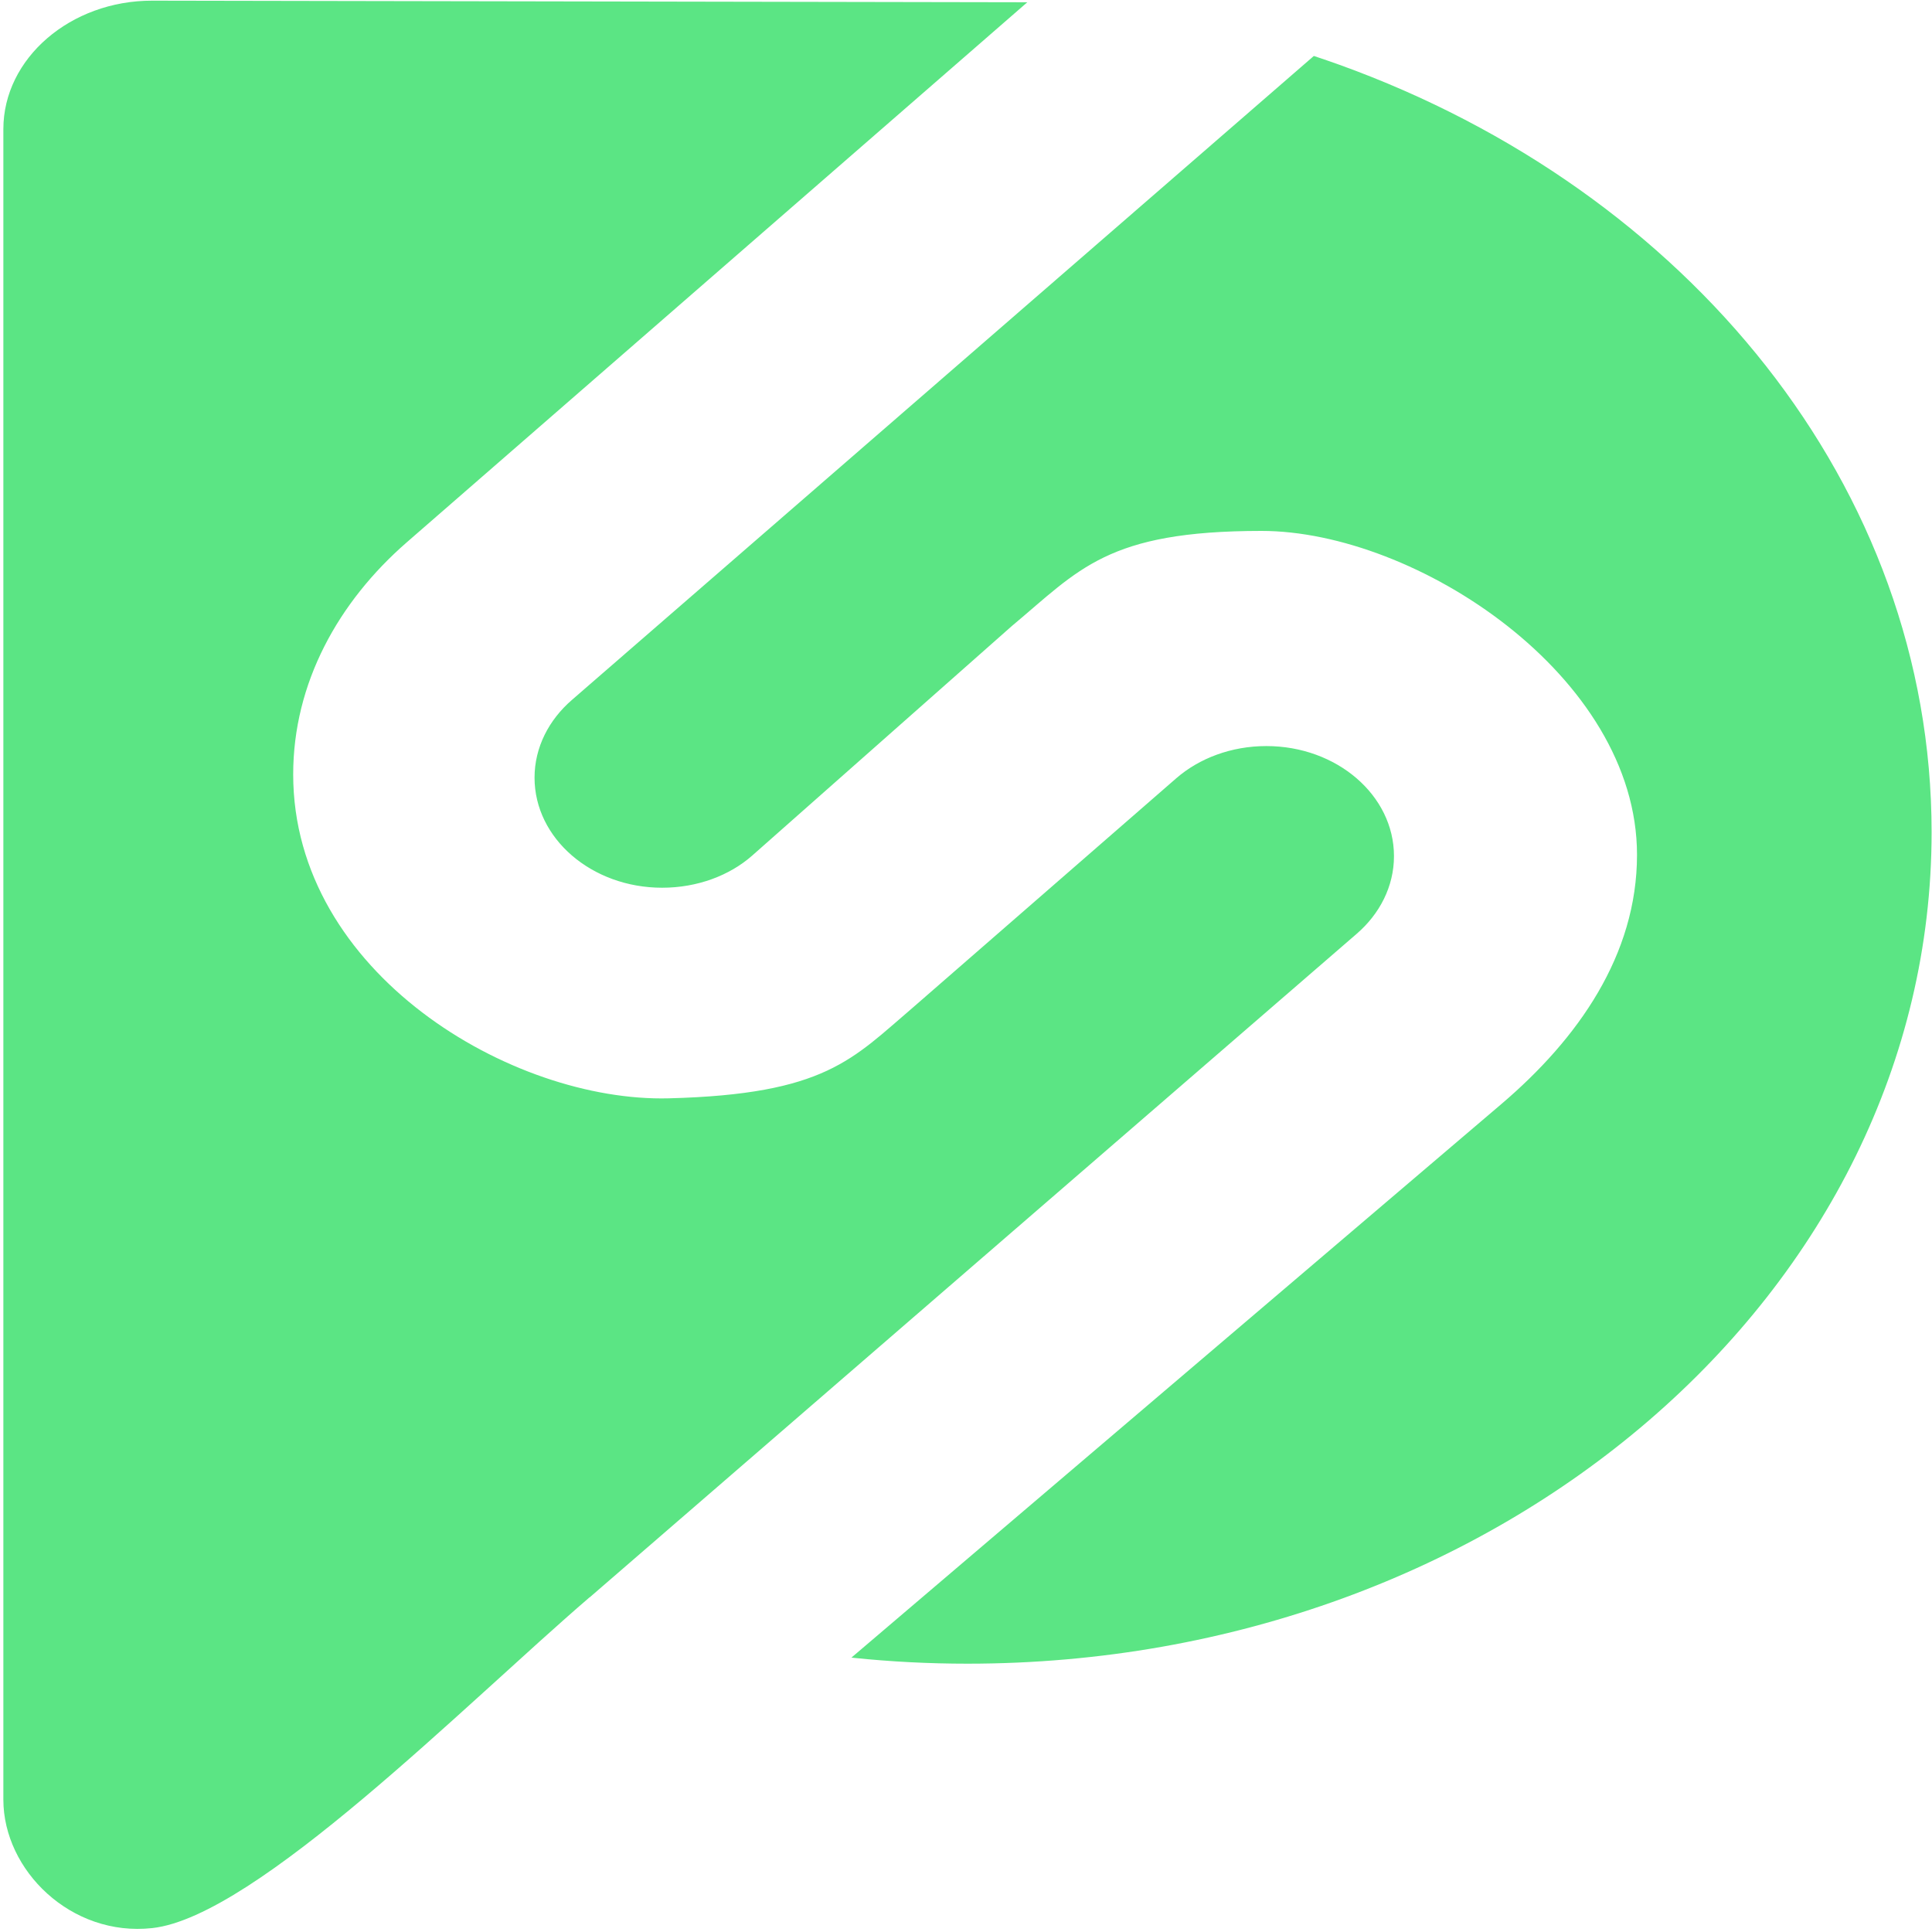
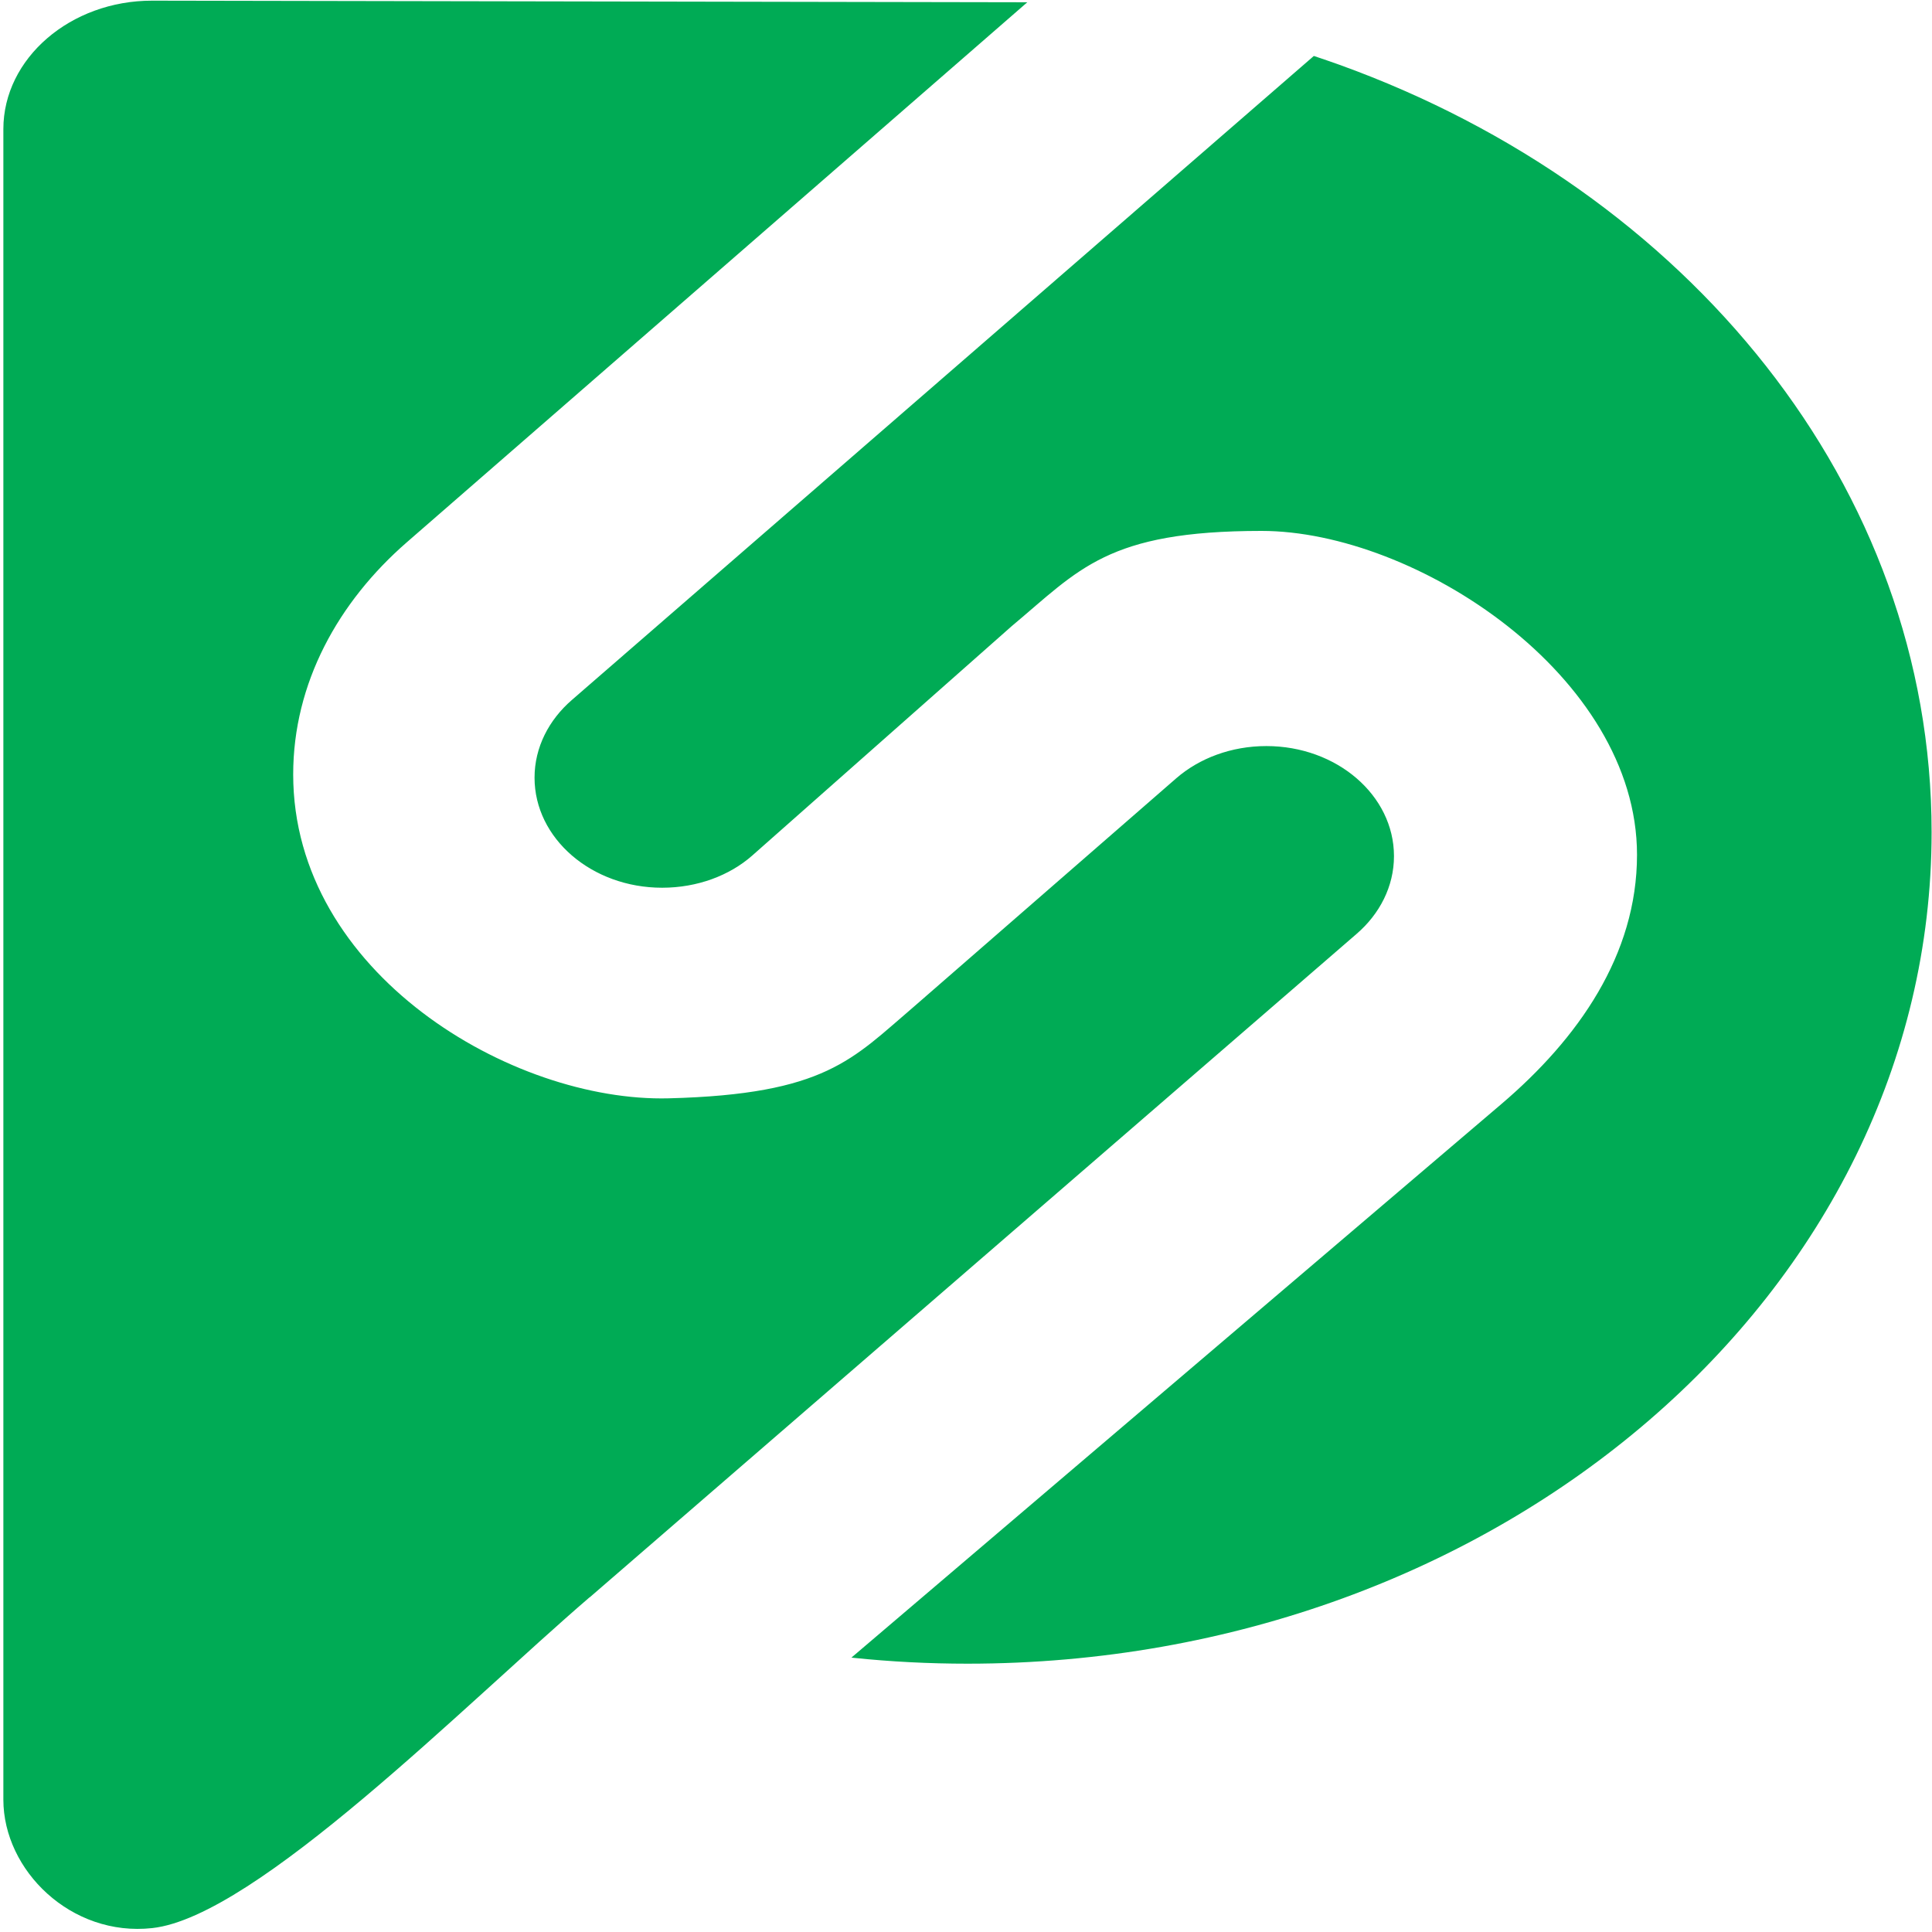
<svg xmlns="http://www.w3.org/2000/svg" width="513" height="513" viewBox="0 0 513 513" fill="none">
-   <path className="logo" fill-rule="evenodd" clip-rule="evenodd" d="M156.561 424.118C123.57 452.471 67.952 508.934 40.436 511.961C18.863 514.342 0.893 496.604 0.893 477.857V34.281C0.893 15.514 18.699 0.136 40.436 0.177L272.78 0.6L108.08 143.939C89.783 159.841 77.85 181.413 77.85 205.629C77.85 258.359 135.901 292.706 177.573 291.636C219.245 290.567 226.335 281.203 242.526 267.42L312.323 206.658C318.43 201.351 326.924 198.102 336.26 198.102C354.955 198.102 370.14 211.179 370.14 227.323C370.14 235.395 366.326 242.7 360.219 247.967L156.561 424.158V424.118ZM348.895 14.868C351.164 15.634 353.434 16.401 355.68 17.209C448.033 50.546 512.893 129.207 512.893 220.966C512.893 342.913 398.288 441.755 256.893 441.755C246.644 441.755 236.536 441.23 226.615 440.201L226.077 440.141L398.663 293.15C419.019 275.815 434.673 253.577 434.673 226.979C434.673 179.476 375.966 140.972 334.949 140.972C293.932 140.972 286.609 151.244 268.662 166.238L219.292 209.887L199.754 227.161C193.718 232.489 185.154 235.717 175.818 235.717C157.123 235.717 141.937 222.641 141.937 206.497C141.937 198.425 145.751 191.14 151.858 185.853L257.759 93.933L348.871 14.848L348.895 14.868Z" fill="#5BE584" />
+   <path className="logo" fill-rule="evenodd" clip-rule="evenodd" d="M156.561 424.118C123.57 452.471 67.952 508.934 40.436 511.961C18.863 514.342 0.893 496.604 0.893 477.857V34.281C0.893 15.514 18.699 0.136 40.436 0.177L272.78 0.6L108.08 143.939C89.783 159.841 77.85 181.413 77.85 205.629C77.85 258.359 135.901 292.706 177.573 291.636C219.245 290.567 226.335 281.203 242.526 267.42L312.323 206.658C318.43 201.351 326.924 198.102 336.26 198.102C354.955 198.102 370.14 211.179 370.14 227.323C370.14 235.395 366.326 242.7 360.219 247.967L156.561 424.158V424.118ZM348.895 14.868C351.164 15.634 353.434 16.401 355.68 17.209C448.033 50.546 512.893 129.207 512.893 220.966C512.893 342.913 398.288 441.755 256.893 441.755C246.644 441.755 236.536 441.23 226.615 440.201L226.077 440.141L398.663 293.15C419.019 275.815 434.673 253.577 434.673 226.979C434.673 179.476 375.966 140.972 334.949 140.972C293.932 140.972 286.609 151.244 268.662 166.238L219.292 209.887L199.754 227.161C193.718 232.489 185.154 235.717 175.818 235.717C157.123 235.717 141.937 222.641 141.937 206.497C141.937 198.425 145.751 191.14 151.858 185.853L257.759 93.933L348.871 14.848L348.895 14.868Z" fill="#00AB55" />
</svg>
